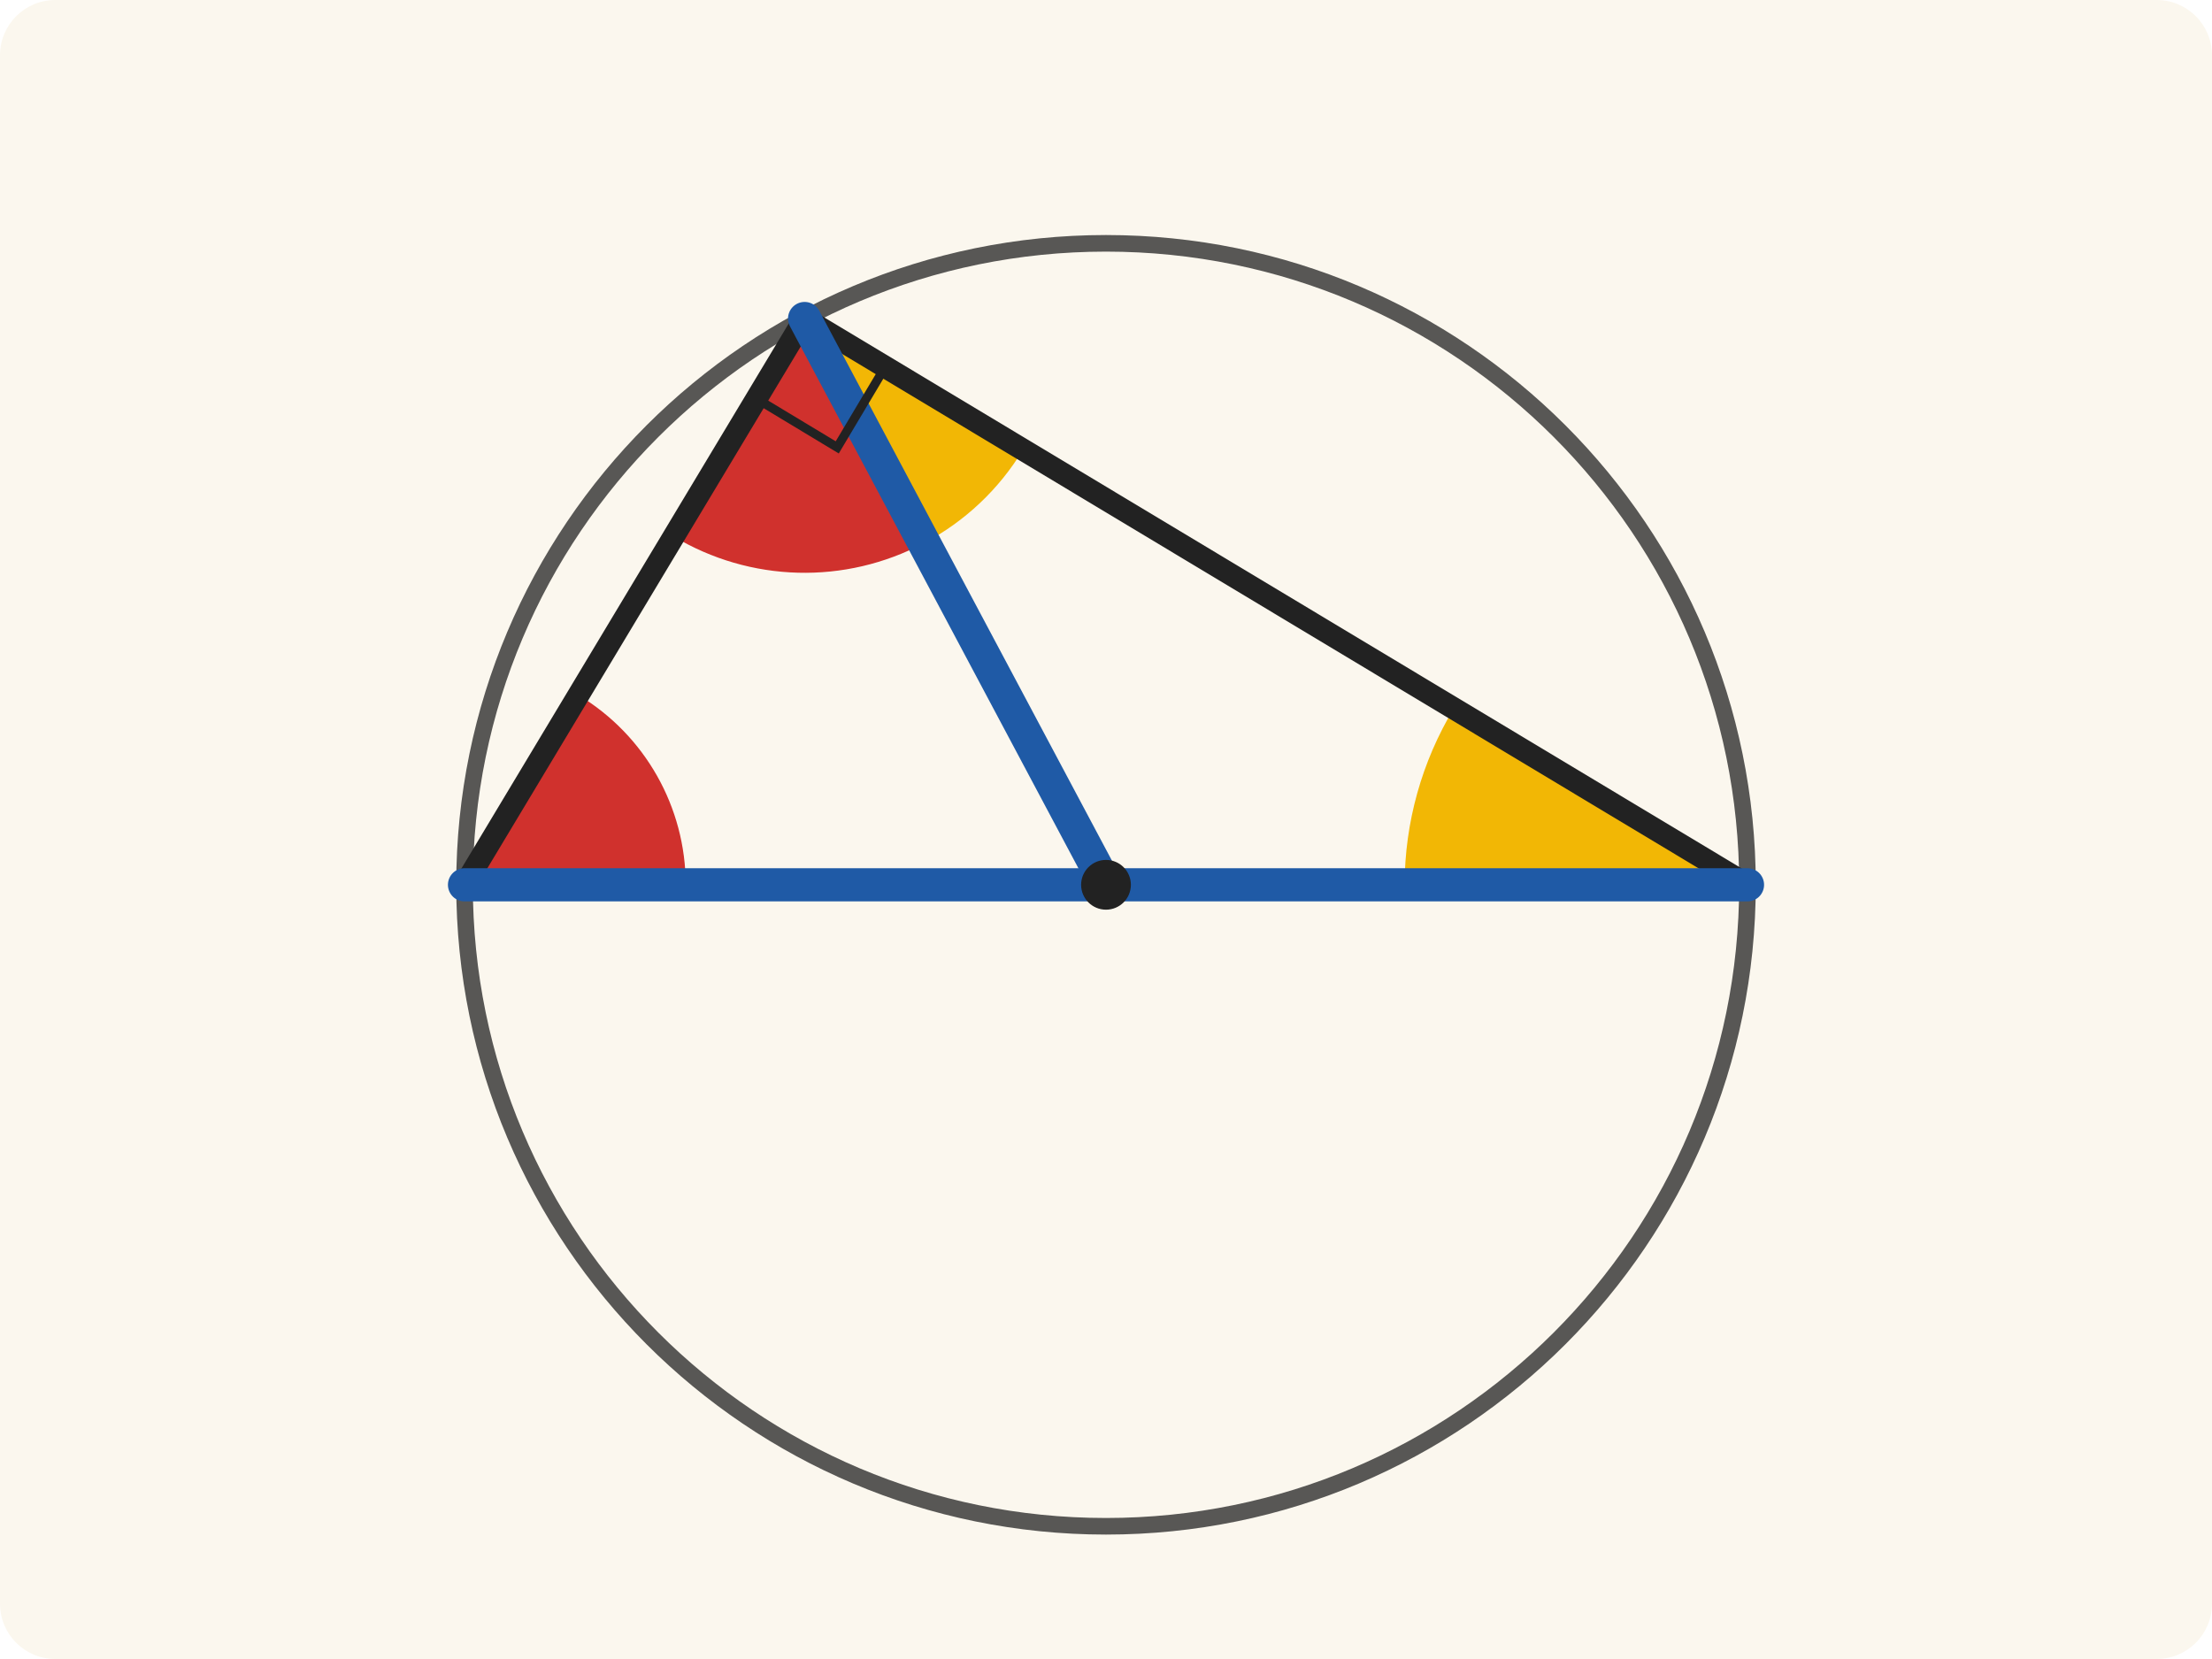
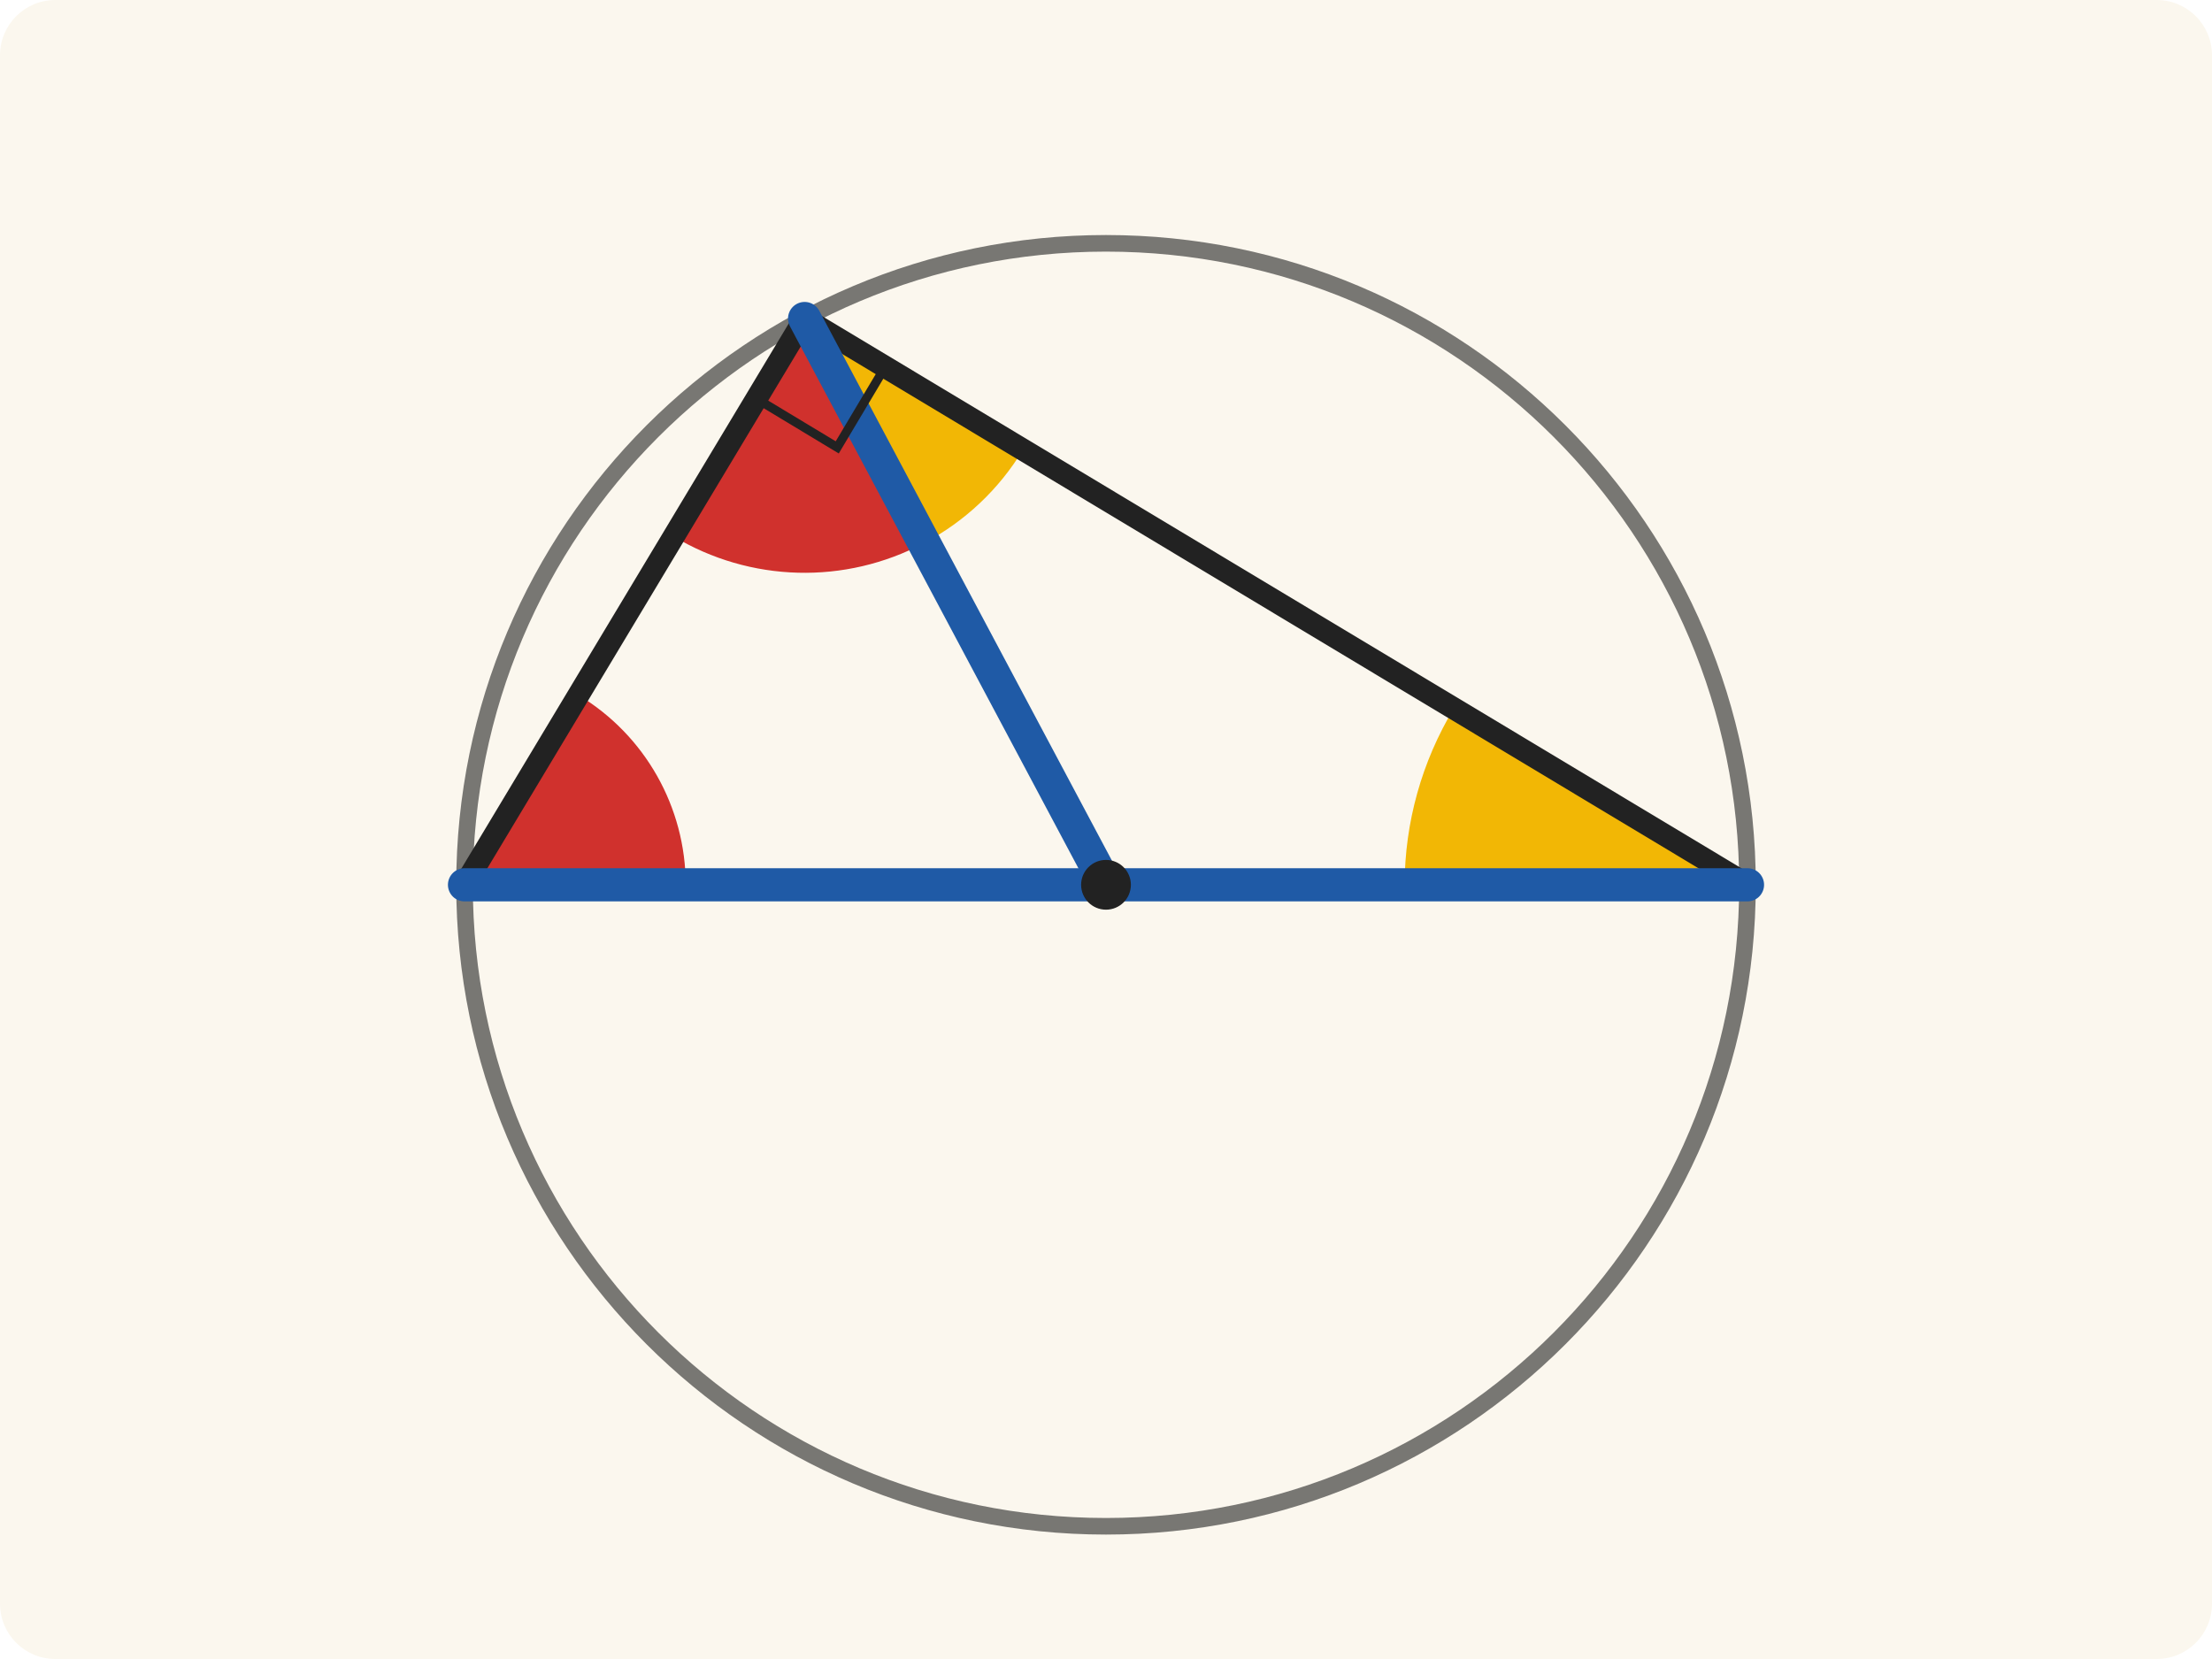
<svg xmlns="http://www.w3.org/2000/svg" viewBox="0 0 400 300" font-family="Georgia, 'Times New Roman', serif">
  <rect x="0" y="0" width="400" height="300" rx="10" fill="#fbf7ee" />
-   <circle cx="200.0" cy="160.0" r="116.0" fill="none" stroke="#222222" stroke-width="3" stroke-opacity="0.75" />
+   <circle cx="200.0" cy="160.0" r="116.0" fill="none" stroke="#222222" stroke-width="3" stroke-opacity="0.6" />
  <path d="M84.0,160.0 L124.0,160.0 A40,40 0 0,0 104.6,125.7 Z" fill="#d0312d" />
  <path d="M145.5,57.6 L121.8,97.0 A46,46 0 0,0 167.1,98.2 Z" fill="#d0312d" />
  <path d="M316.0,160.0 L262.9,128.1 A62,62 0 0,0 254.0,160.0 Z" fill="#f2b705" />
  <path d="M145.5,57.6 L167.1,98.2 A46,46 0 0,0 185.0,81.3 Z" fill="#f2b705" />
  <line x1="145.5" y1="57.6" x2="84.0" y2="160.0" stroke="#222222" stroke-width="4" stroke-linecap="round" />
  <line x1="145.5" y1="57.6" x2="316.0" y2="160.0" stroke="#222222" stroke-width="4" stroke-linecap="round" />
  <line x1="200.0" y1="160.0" x2="145.5" y2="57.6" stroke="#1f5aa6" stroke-width="6" stroke-linecap="round" />
  <line x1="200.0" y1="160.0" x2="84.0" y2="160.0" stroke="#1f5aa6" stroke-width="6" stroke-linecap="round" />
  <line x1="200.0" y1="160.0" x2="316.0" y2="160.0" stroke="#1f5aa6" stroke-width="6" stroke-linecap="round" />
  <polyline points="136.8,72.1 151.4,80.9 160.1,66.3" fill="none" stroke="#222222" stroke-width="1.6" />
  <circle cx="200.0" cy="160.0" r="4.5" fill="#222222" />
</svg>
